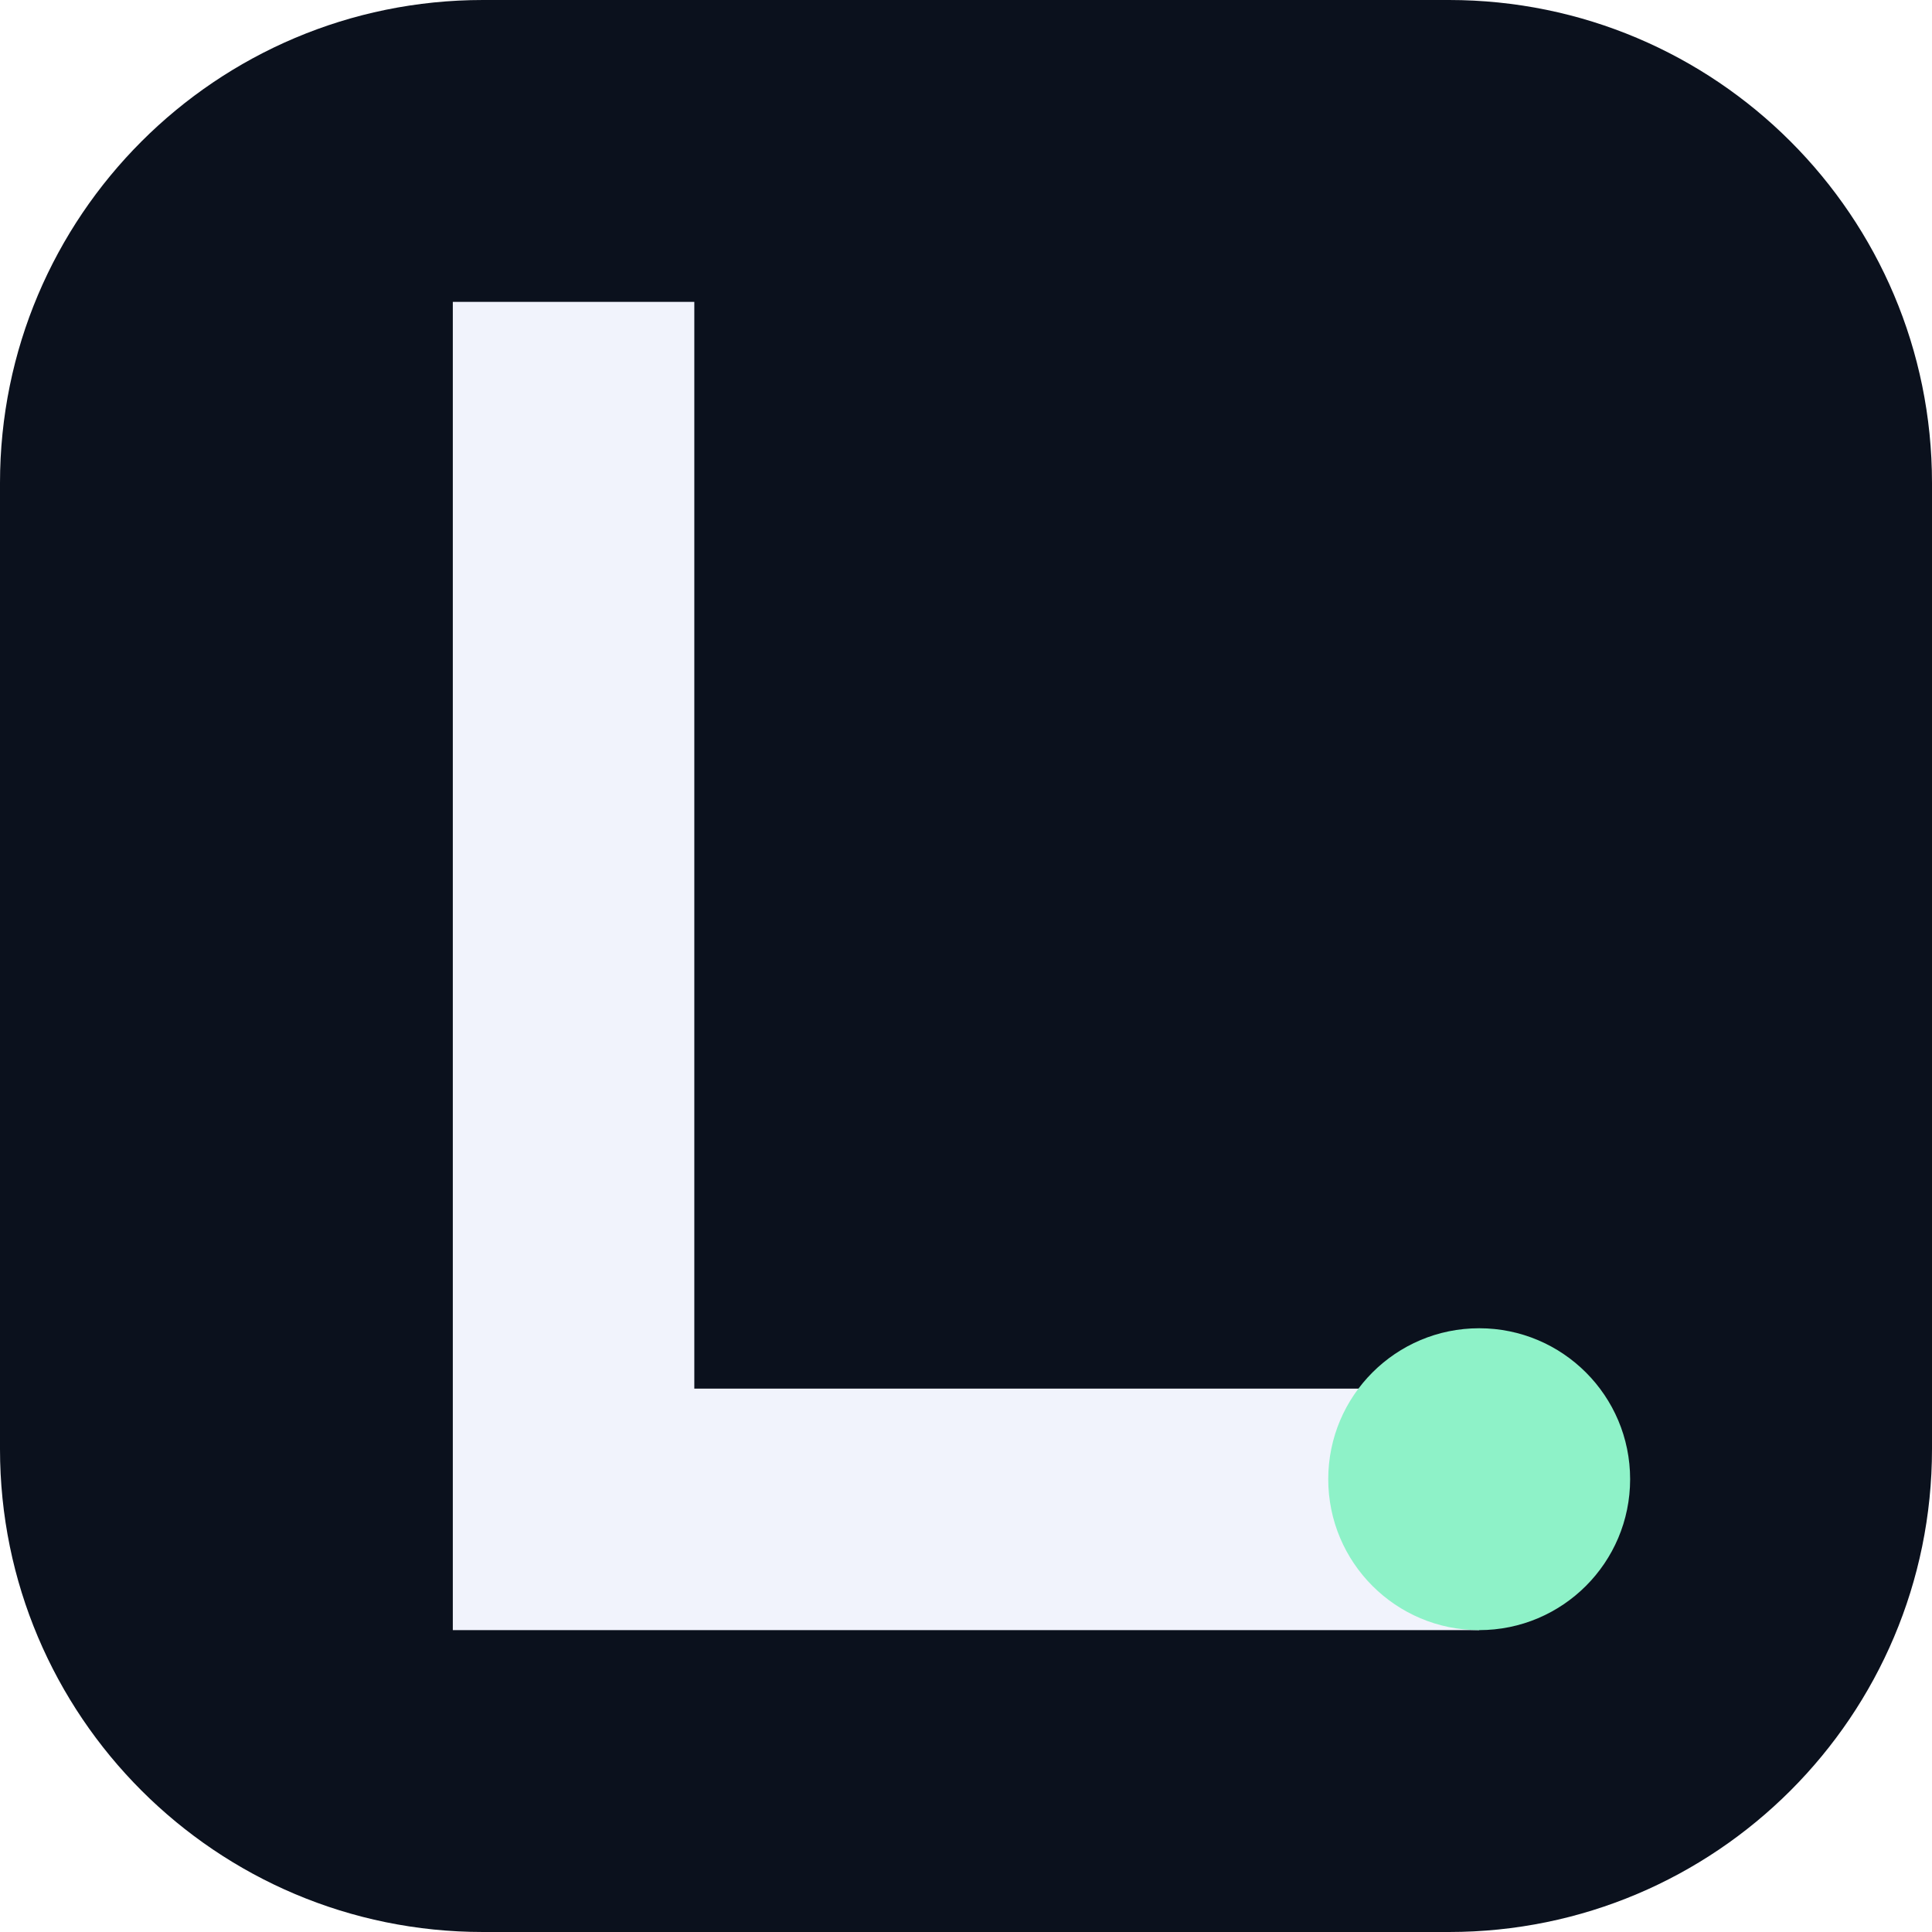
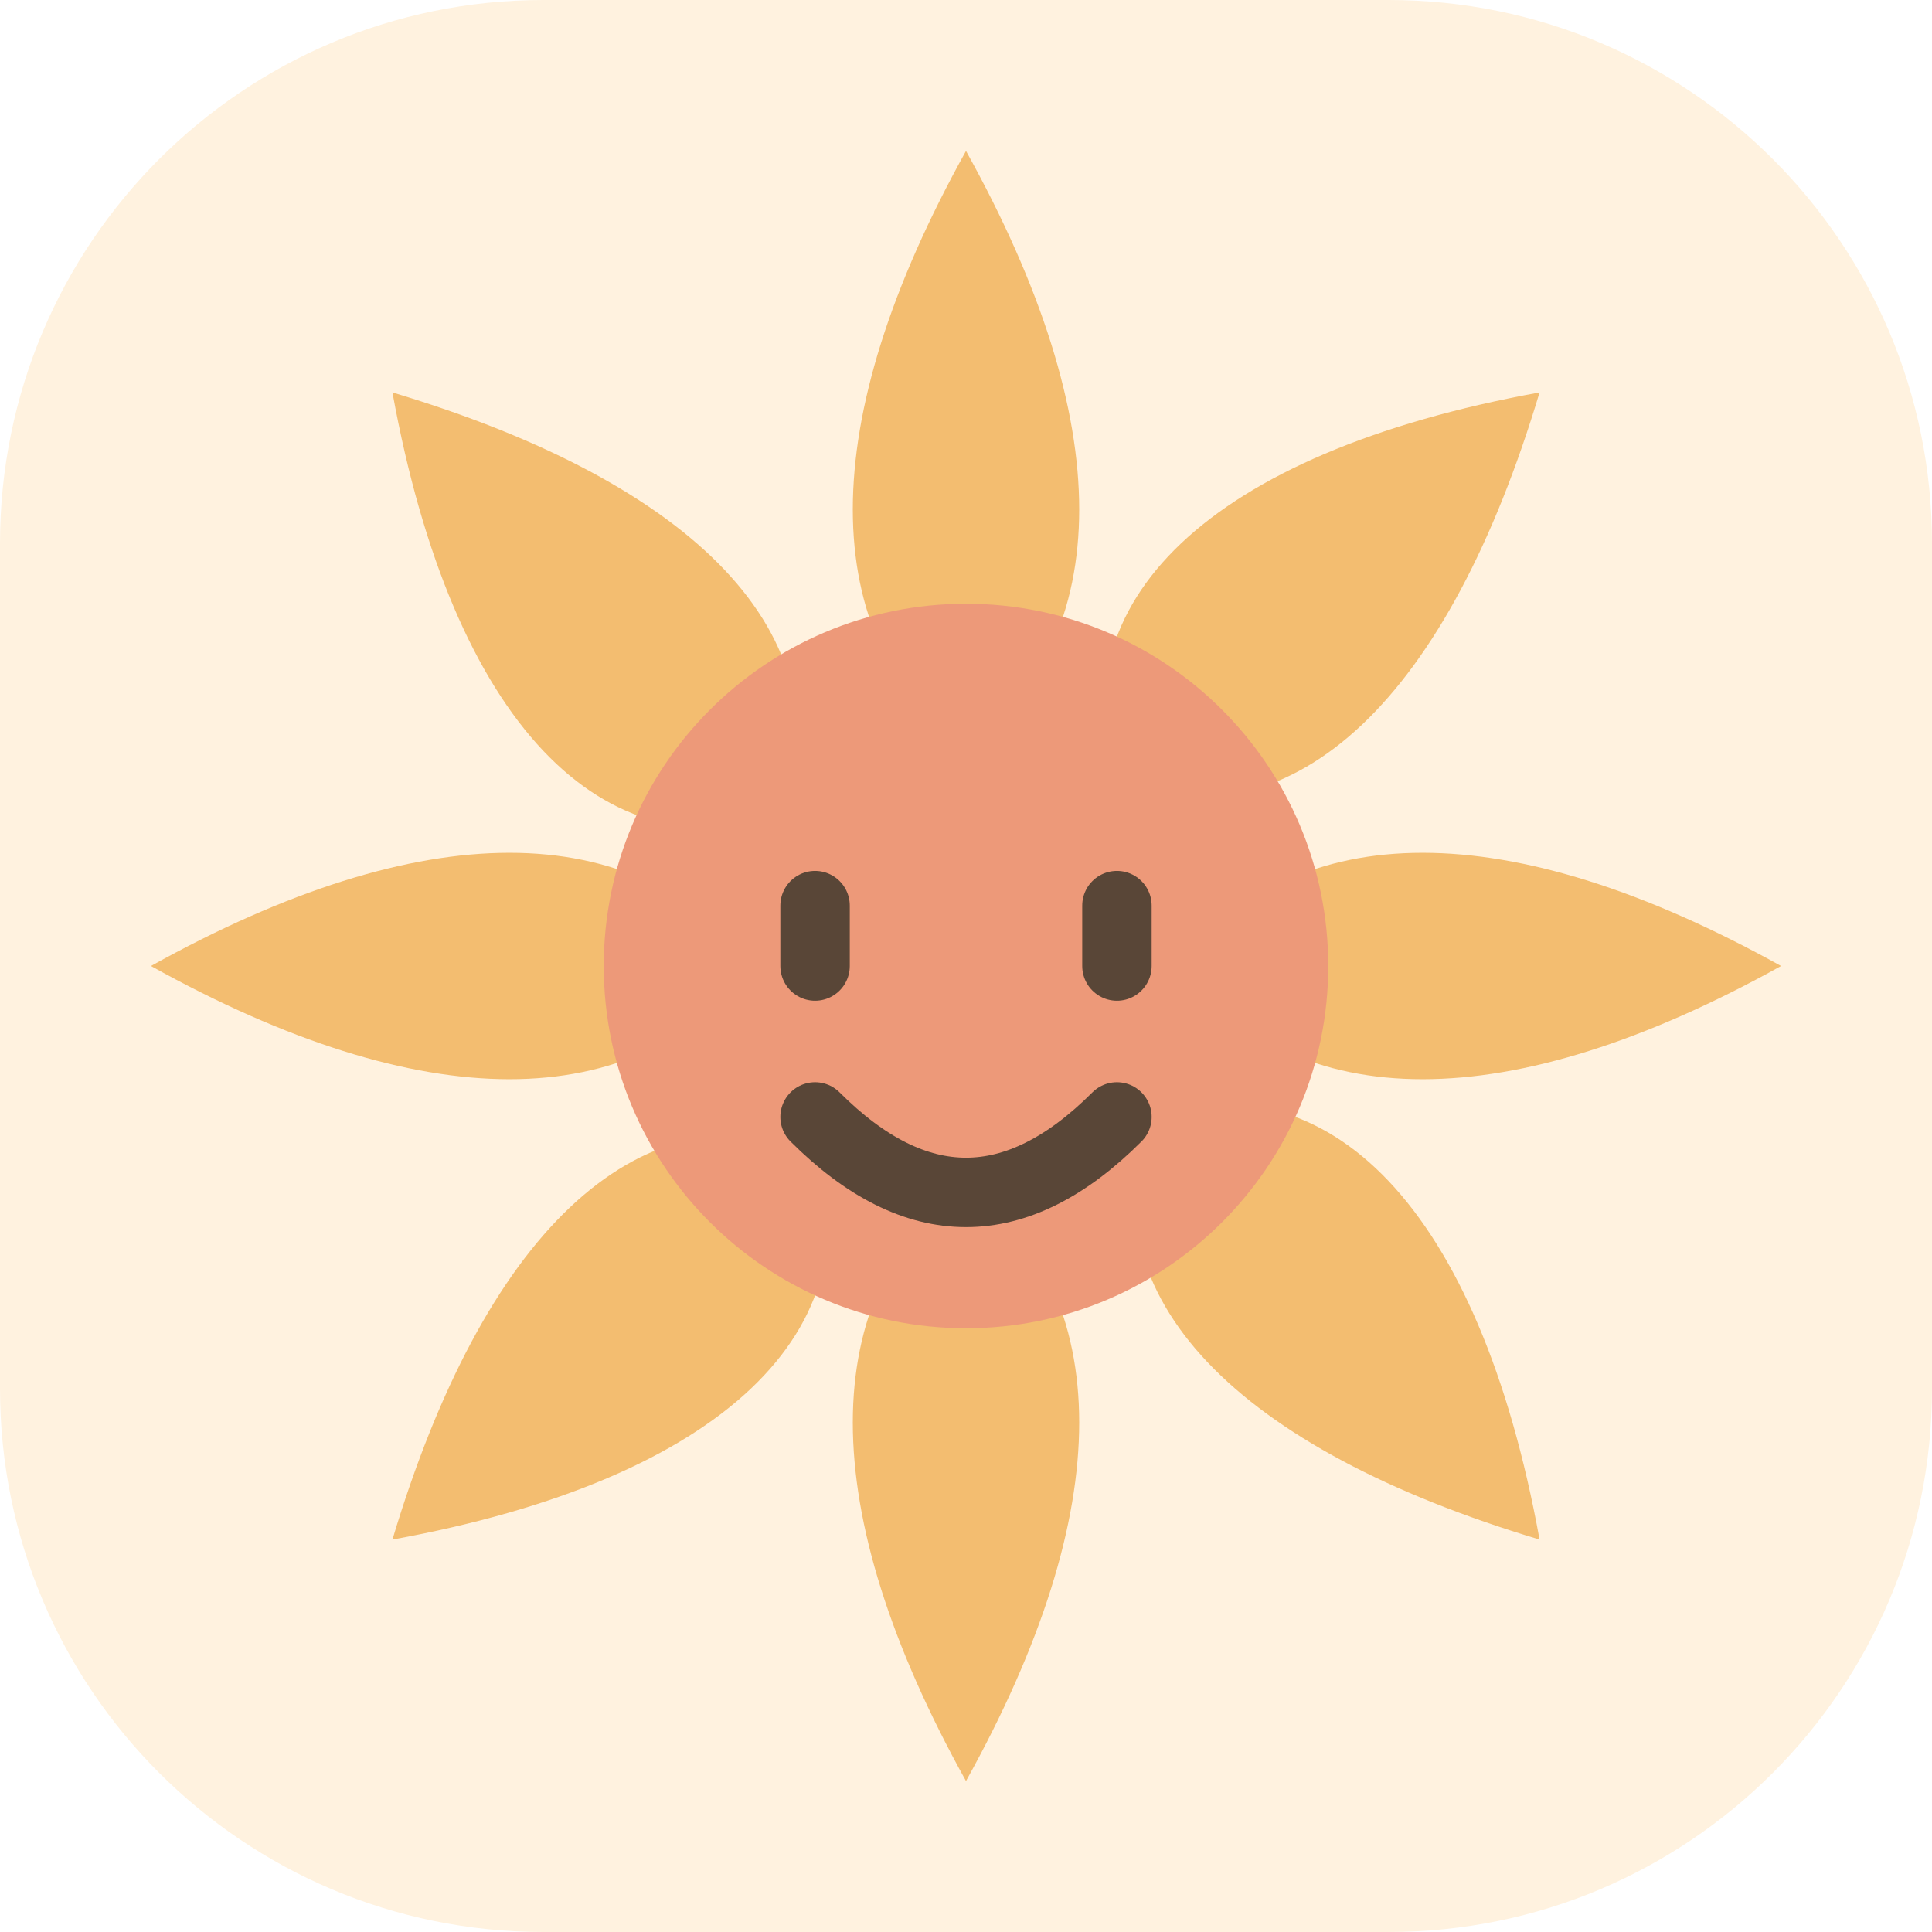
<svg xmlns="http://www.w3.org/2000/svg" viewBox="0 0 64 64">
-   <rect width="64" height="64" rx="16" fill="#0b111d" />
-   <path d="M19 14v36h26" fill="none" stroke="#f1f3fc" stroke-width="8" stroke-linecap="square" />
-   <circle cx="49" cy="49" r="5" fill="#8ef2c8" />
+   <rect width="64" height="64" rx="18" fill="#fff2df" />
+   <g fill="#f3bd70">
+     <path d="M32 5c5 9 5 16 0 20-5-4-5-11 0-20zm0 54c-5-9-5-16 0-20 5 4 5 11 0 20zM5 32c9-5 16-5 20 0-4 5-11 5-20 0zm54 0c-9 5-16 5-20 0 4-5 11-5 20 0zM13 13c10 3 15 8 13 14-6 2-11-3-13-14zm38 38c-10-3-15-8-13-14 6-2 11 3 13 14zm0-38c-3 10-8 15-14 13-2-6 3-11 14-13zM13 51c3-10 8-15 14-13 2 6-3 11-14 13z" />
+   </g>
+   <circle cx="32" cy="32" r="12" fill="#ed9979" />
+   <g stroke="#594637" stroke-width="2.3" stroke-linecap="round" fill="none">
+     <path d="M27 30v2m10-2v2M27 37q5 5 10 0" />
+   </g>
</svg>
